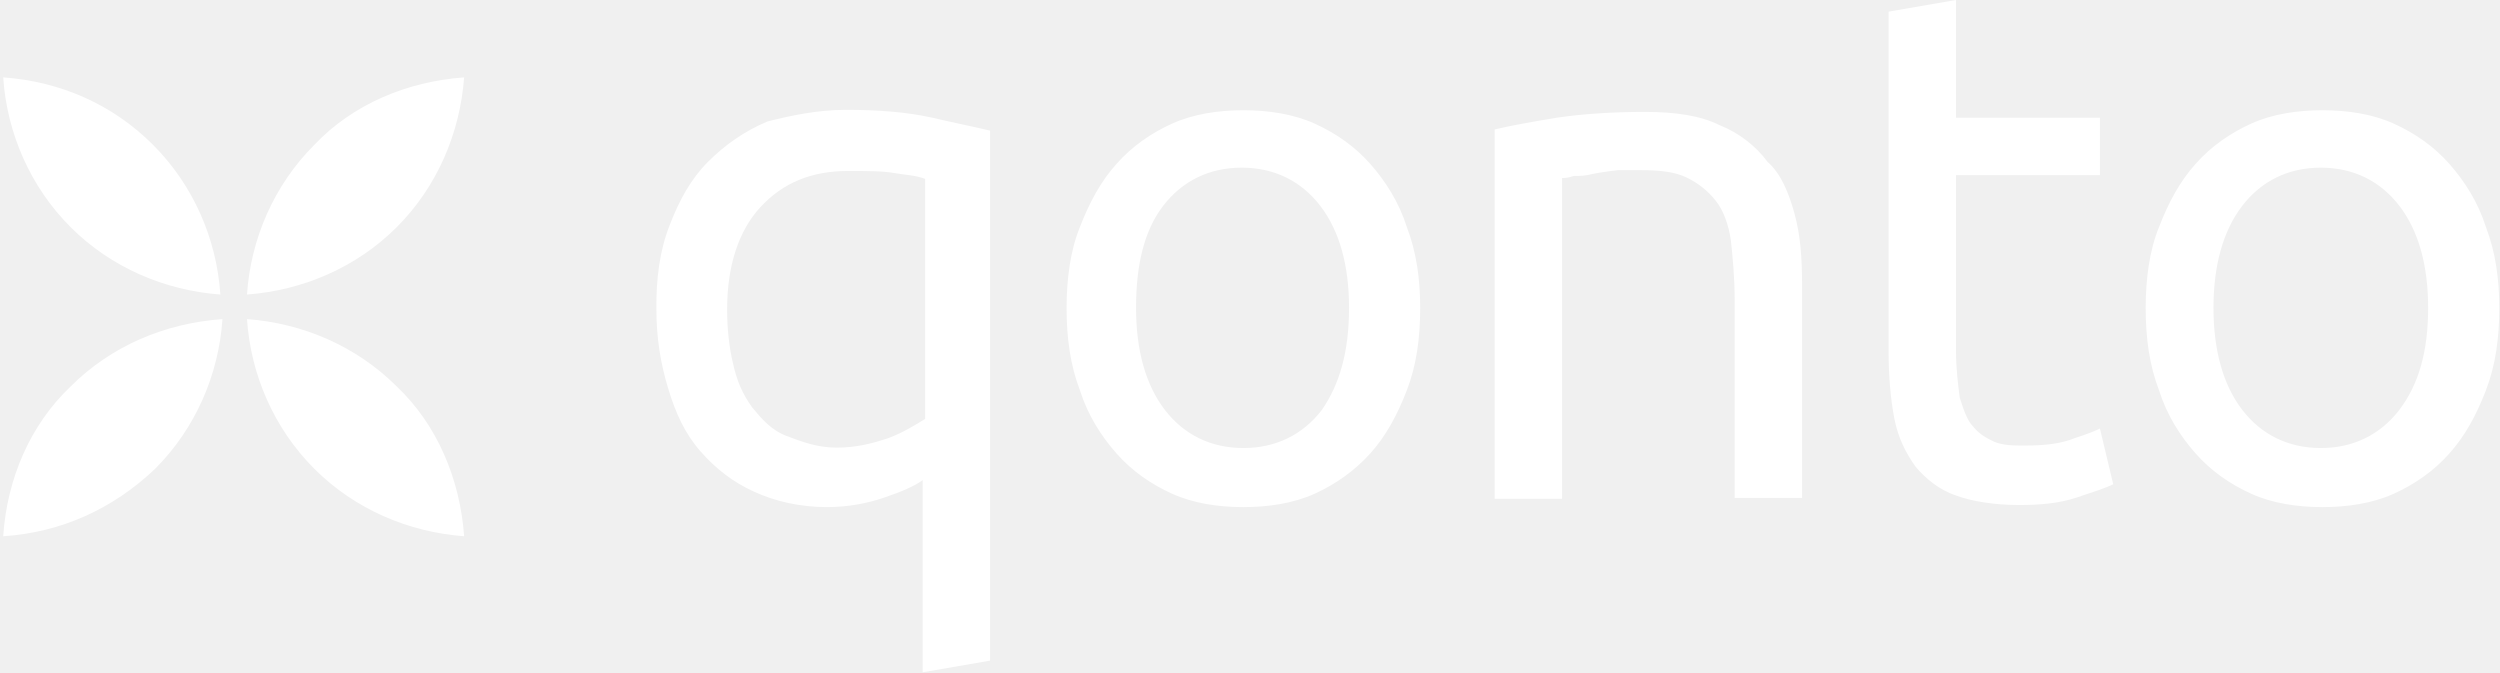
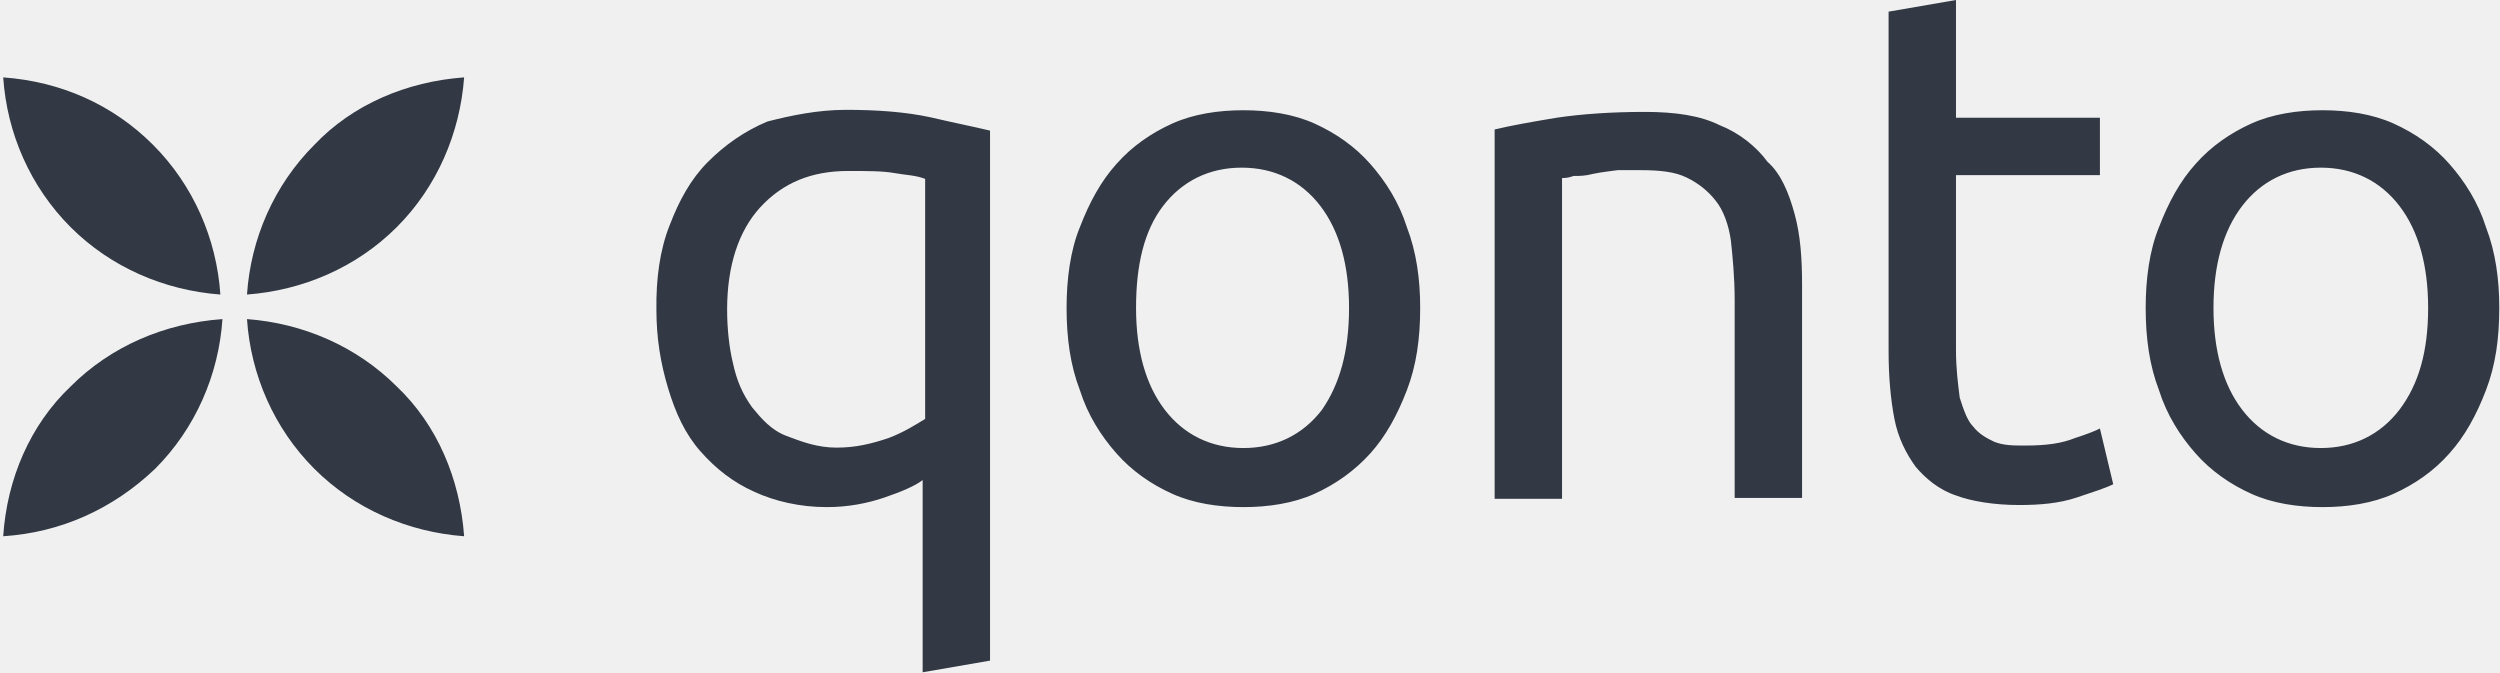
<svg xmlns="http://www.w3.org/2000/svg" width="148.75" height="40" viewBox="0.75 0 148.75 40" fill="none">
-   <path d="M44.014 18.416C44.014 19.555 44.138 20.693 44.361 21.609C44.584 22.648 44.93 23.441 45.499 24.233C46.069 24.926 46.638 25.594 47.554 25.941C48.47 26.287 49.386 26.634 50.524 26.634C51.663 26.634 52.578 26.411 53.618 26.064C54.534 25.718 55.227 25.272 55.796 24.926V10.644C55.227 10.421 54.658 10.421 53.965 10.297C53.272 10.173 52.356 10.173 51.217 10.173C49.039 10.173 47.331 10.866 45.97 12.351C44.707 13.738 44.014 15.792 44.014 18.416ZM40.599 13.391C41.168 11.906 41.861 10.644 42.876 9.629C43.891 8.614 45.054 7.797 46.415 7.228C47.777 6.881 49.386 6.535 51.093 6.535C52.925 6.535 54.633 6.658 56.118 6.98C57.603 7.327 58.742 7.55 59.657 7.772V39.307L55.648 40V28.564C55.202 28.911 54.385 29.258 53.37 29.604C52.356 29.951 51.192 30.173 49.955 30.173C48.346 30.173 46.861 29.827 45.623 29.258C44.361 28.688 43.346 27.896 42.43 26.857C41.514 25.817 40.945 24.579 40.5 23.094C40.054 21.609 39.806 20.124 39.806 18.416C39.782 16.609 40.005 14.876 40.599 13.391ZM85.251 18.317C85.251 20.148 85.028 21.733 84.459 23.218C83.889 24.703 83.196 25.965 82.281 26.98C81.365 27.995 80.226 28.812 78.964 29.381C77.701 29.951 76.216 30.173 74.731 30.173C73.246 30.173 71.761 29.951 70.499 29.381C69.236 28.812 68.098 28.02 67.182 26.98C66.266 25.941 65.474 24.703 65.004 23.218C64.434 21.733 64.212 20.124 64.212 18.317C64.212 16.609 64.434 14.901 65.004 13.515C65.573 12.03 66.266 10.767 67.182 9.752C68.098 8.713 69.236 7.921 70.499 7.351C71.761 6.782 73.246 6.559 74.731 6.559C76.216 6.559 77.701 6.782 78.964 7.351C80.226 7.921 81.365 8.713 82.281 9.752C83.196 10.792 83.988 12.03 84.459 13.515C85.028 15 85.251 16.609 85.251 18.317ZM81.018 18.317C81.018 15.792 80.449 13.738 79.31 12.252C78.172 10.767 76.563 9.975 74.632 9.975C72.702 9.975 71.093 10.767 69.954 12.252C68.816 13.738 68.345 15.792 68.345 18.317C68.345 20.842 68.915 22.896 70.053 24.381C71.192 25.866 72.801 26.658 74.731 26.658C76.662 26.658 78.271 25.866 79.409 24.381C80.449 22.871 81.018 20.941 81.018 18.317ZM89.706 7.698C90.622 7.475 91.884 7.252 93.369 7.005C94.854 6.782 96.686 6.658 98.617 6.658C100.448 6.658 101.933 6.881 103.072 7.45C104.211 7.896 105.25 8.713 105.918 9.629C106.71 10.322 107.181 11.46 107.527 12.723C107.874 13.985 107.973 15.347 107.973 16.956V29.629H103.963V17.871C103.963 16.51 103.839 15.248 103.74 14.332C103.617 13.416 103.295 12.5 102.824 11.931C102.379 11.361 101.785 10.891 101.117 10.569C100.424 10.223 99.508 10.124 98.369 10.124H97.008C97.008 10.124 95.968 10.248 95.523 10.347C95.077 10.47 94.731 10.47 94.384 10.47C94.038 10.594 93.815 10.594 93.691 10.594V29.678H89.681V7.698H89.706ZM117.131 7.005H125.695V10.421H117.131V20.817C117.131 21.956 117.255 22.871 117.354 23.663C117.576 24.357 117.799 25.025 118.146 25.371C118.492 25.817 118.938 26.064 119.408 26.287C119.977 26.51 120.547 26.51 121.24 26.51C122.502 26.51 123.418 26.386 124.21 26.064C124.903 25.842 125.472 25.619 125.695 25.495L126.487 28.812C126.042 29.035 125.349 29.258 124.309 29.604C123.269 29.951 122.131 30.049 120.893 30.049C119.408 30.049 118.047 29.827 117.131 29.48C116.091 29.134 115.299 28.441 114.73 27.772C114.161 26.98 113.69 26.064 113.468 24.926C113.245 23.787 113.121 22.401 113.121 20.916V0.693L117.131 0V7.005ZM149.457 18.317C149.457 20.148 149.234 21.733 148.665 23.218C148.095 24.703 147.402 25.965 146.487 26.98C145.571 28.02 144.432 28.812 143.17 29.381C141.907 29.951 140.422 30.173 138.937 30.173C137.452 30.173 135.967 29.951 134.705 29.381C133.442 28.812 132.304 28.02 131.388 26.98C130.472 25.941 129.68 24.703 129.21 23.218C128.641 21.733 128.418 20.124 128.418 18.317C128.418 16.609 128.641 14.901 129.21 13.515C129.779 12.03 130.472 10.767 131.388 9.752C132.304 8.713 133.442 7.921 134.705 7.351C135.967 6.782 137.452 6.559 138.937 6.559C140.422 6.559 141.907 6.782 143.17 7.351C144.432 7.921 145.571 8.713 146.487 9.752C147.402 10.792 148.194 12.03 148.665 13.515C149.234 15 149.457 16.609 149.457 18.317ZM145.224 18.317C145.224 15.792 144.655 13.738 143.516 12.252C142.378 10.767 140.769 9.975 138.838 9.975C136.908 9.975 135.299 10.767 134.16 12.252C133.022 13.738 132.452 15.792 132.452 18.317C132.452 20.842 133.022 22.896 134.16 24.381C135.299 25.866 136.908 26.658 138.838 26.658C140.769 26.658 142.378 25.866 143.516 24.381C144.655 22.871 145.224 20.941 145.224 18.317Z" fill="white" />
-   <path d="M4.951 13.515C7.352 15.916 10.545 17.278 13.862 17.525C13.639 14.209 12.253 11.015 9.852 8.614C7.451 6.213 4.357 4.852 0.941 4.604C1.164 7.921 2.55 11.114 4.951 13.515ZM24.357 13.515C21.956 15.916 18.763 17.278 15.446 17.525C15.669 14.209 17.055 11.015 19.456 8.614C21.733 6.213 24.951 4.852 28.366 4.604C28.119 7.921 26.758 11.114 24.357 13.515ZM24.357 22.996C21.956 20.595 18.763 19.233 15.446 18.986C15.669 22.302 17.055 25.496 19.456 27.897C21.857 30.298 25.05 31.659 28.366 31.907C28.119 28.491 26.758 25.273 24.357 22.996ZM4.951 22.996C7.352 20.595 10.545 19.233 13.986 18.986C13.763 22.302 12.377 25.496 9.976 27.897C7.451 30.298 4.357 31.684 0.941 31.907C1.164 28.491 2.55 25.273 4.951 22.996Z" fill="white" />
+   <path d="M44.014 18.416C44.014 19.555 44.138 20.693 44.361 21.609C44.584 22.648 44.93 23.441 45.499 24.233C46.069 24.926 46.638 25.594 47.554 25.941C48.47 26.287 49.386 26.634 50.524 26.634C51.663 26.634 52.578 26.411 53.618 26.064C54.534 25.718 55.227 25.272 55.796 24.926V10.644C55.227 10.421 54.658 10.421 53.965 10.297C53.272 10.173 52.356 10.173 51.217 10.173C49.039 10.173 47.331 10.866 45.97 12.351C44.707 13.738 44.014 15.792 44.014 18.416ZM40.599 13.391C41.168 11.906 41.861 10.644 42.876 9.629C43.891 8.614 45.054 7.797 46.415 7.228C47.777 6.881 49.386 6.535 51.093 6.535C52.925 6.535 54.633 6.658 56.118 6.98C57.603 7.327 58.742 7.55 59.657 7.772V39.307L55.648 40V28.564C55.202 28.911 54.385 29.258 53.37 29.604C52.356 29.951 51.192 30.173 49.955 30.173C48.346 30.173 46.861 29.827 45.623 29.258C44.361 28.688 43.346 27.896 42.43 26.857C41.514 25.817 40.945 24.579 40.5 23.094C40.054 21.609 39.806 20.124 39.806 18.416C39.782 16.609 40.005 14.876 40.599 13.391ZM85.251 18.317C85.251 20.148 85.028 21.733 84.459 23.218C83.889 24.703 83.196 25.965 82.281 26.98C81.365 27.995 80.226 28.812 78.964 29.381C77.701 29.951 76.216 30.173 74.731 30.173C73.246 30.173 71.761 29.951 70.499 29.381C69.236 28.812 68.098 28.02 67.182 26.98C66.266 25.941 65.474 24.703 65.004 23.218C64.434 21.733 64.212 20.124 64.212 18.317C64.212 16.609 64.434 14.901 65.004 13.515C65.573 12.03 66.266 10.767 67.182 9.752C68.098 8.713 69.236 7.921 70.499 7.351C71.761 6.782 73.246 6.559 74.731 6.559C76.216 6.559 77.701 6.782 78.964 7.351C80.226 7.921 81.365 8.713 82.281 9.752C83.196 10.792 83.988 12.03 84.459 13.515C85.028 15 85.251 16.609 85.251 18.317ZM81.018 18.317C81.018 15.792 80.449 13.738 79.31 12.252C78.172 10.767 76.563 9.975 74.632 9.975C72.702 9.975 71.093 10.767 69.954 12.252C68.816 13.738 68.345 15.792 68.345 18.317C68.345 20.842 68.915 22.896 70.053 24.381C71.192 25.866 72.801 26.658 74.731 26.658C76.662 26.658 78.271 25.866 79.409 24.381C80.449 22.871 81.018 20.941 81.018 18.317ZM89.706 7.698C90.622 7.475 91.884 7.252 93.369 7.005C94.854 6.782 96.686 6.658 98.617 6.658C100.448 6.658 101.933 6.881 103.072 7.45C104.211 7.896 105.25 8.713 105.918 9.629C106.71 10.322 107.181 11.46 107.527 12.723C107.874 13.985 107.973 15.347 107.973 16.956V29.629H103.963V17.871C103.963 16.51 103.839 15.248 103.74 14.332C103.617 13.416 103.295 12.5 102.824 11.931C102.379 11.361 101.785 10.891 101.117 10.569C100.424 10.223 99.508 10.124 98.369 10.124H97.008C97.008 10.124 95.968 10.248 95.523 10.347C95.077 10.47 94.731 10.47 94.384 10.47C94.038 10.594 93.815 10.594 93.691 10.594V29.678H89.681V7.698H89.706ZM117.131 7.005H125.695V10.421H117.131V20.817C117.131 21.956 117.255 22.871 117.354 23.663C117.576 24.357 117.799 25.025 118.146 25.371C118.492 25.817 118.938 26.064 119.408 26.287C119.977 26.51 120.547 26.51 121.24 26.51C122.502 26.51 123.418 26.386 124.21 26.064C124.903 25.842 125.472 25.619 125.695 25.495L126.487 28.812C126.042 29.035 125.349 29.258 124.309 29.604C123.269 29.951 122.131 30.049 120.893 30.049C119.408 30.049 118.047 29.827 117.131 29.48C116.091 29.134 115.299 28.441 114.73 27.772C114.161 26.98 113.69 26.064 113.468 24.926C113.245 23.787 113.121 22.401 113.121 20.916V0.693L117.131 0V7.005ZM149.457 18.317C149.457 20.148 149.234 21.733 148.665 23.218C148.095 24.703 147.402 25.965 146.487 26.98C145.571 28.02 144.432 28.812 143.17 29.381C141.907 29.951 140.422 30.173 138.937 30.173C137.452 30.173 135.967 29.951 134.705 29.381C133.442 28.812 132.304 28.02 131.388 26.98C130.472 25.941 129.68 24.703 129.21 23.218C128.641 21.733 128.418 20.124 128.418 18.317C128.418 16.609 128.641 14.901 129.21 13.515C129.779 12.03 130.472 10.767 131.388 9.752C132.304 8.713 133.442 7.921 134.705 7.351C135.967 6.782 137.452 6.559 138.937 6.559C140.422 6.559 141.907 6.782 143.17 7.351C144.432 7.921 145.571 8.713 146.487 9.752C147.402 10.792 148.194 12.03 148.665 13.515C149.234 15 149.457 16.609 149.457 18.317ZM145.224 18.317C145.224 15.792 144.655 13.738 143.516 12.252C142.378 10.767 140.769 9.975 138.838 9.975C136.908 9.975 135.299 10.767 134.16 12.252C133.022 13.738 132.452 15.792 132.452 18.317C132.452 20.842 133.022 22.896 134.16 24.381C135.299 25.866 136.908 26.658 138.838 26.658C140.769 26.658 142.378 25.866 143.516 24.381C144.655 22.871 145.224 20.941 145.224 18.317Z" fill="#323844" />
+   <path d="M4.951 13.515C7.352 15.916 10.545 17.278 13.862 17.525C13.639 14.209 12.253 11.015 9.852 8.614C7.451 6.213 4.357 4.852 0.941 4.604C1.164 7.921 2.55 11.114 4.951 13.515ZM24.357 13.515C21.956 15.916 18.763 17.278 15.446 17.525C15.669 14.209 17.055 11.015 19.456 8.614C21.733 6.213 24.951 4.852 28.366 4.604C28.119 7.921 26.758 11.114 24.357 13.515ZM24.357 22.996C21.956 20.595 18.763 19.233 15.446 18.986C15.669 22.302 17.055 25.496 19.456 27.897C21.857 30.298 25.05 31.659 28.366 31.907C28.119 28.491 26.758 25.273 24.357 22.996ZM4.951 22.996C7.352 20.595 10.545 19.233 13.986 18.986C13.763 22.302 12.377 25.496 9.976 27.897C7.451 30.298 4.357 31.684 0.941 31.907C1.164 28.491 2.55 25.273 4.951 22.996Z" fill="#323844" />
</svg>
